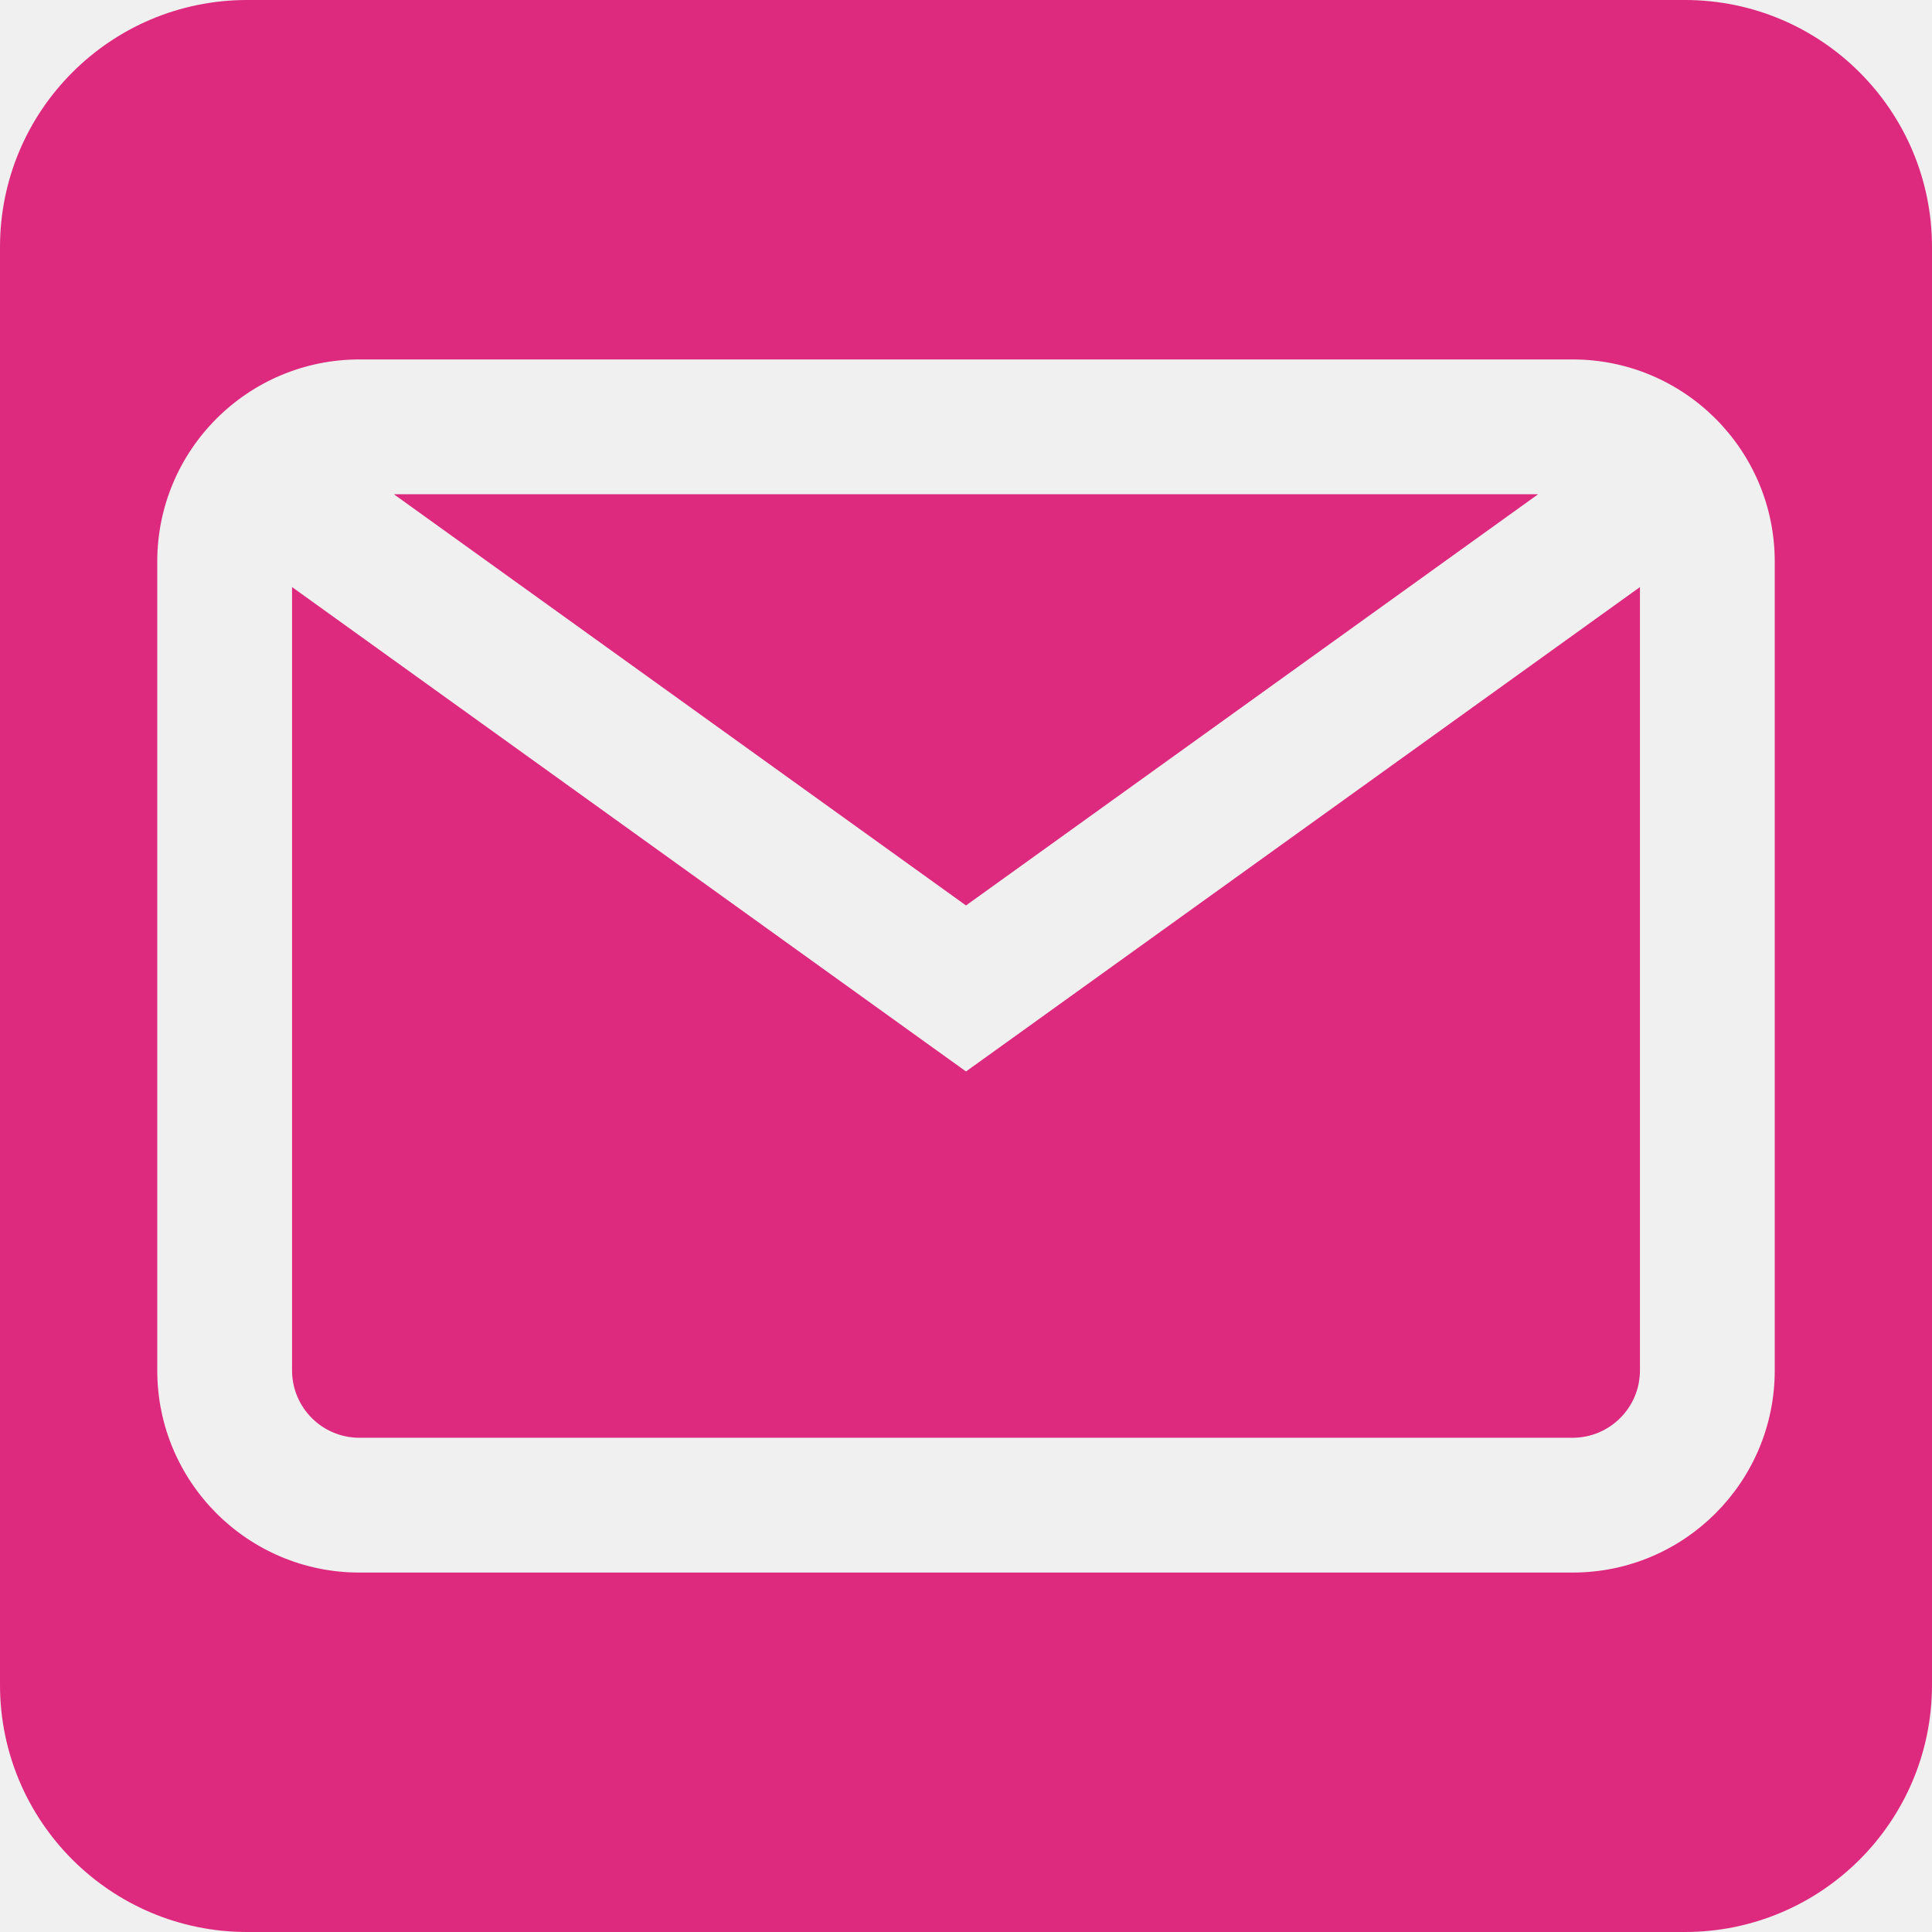
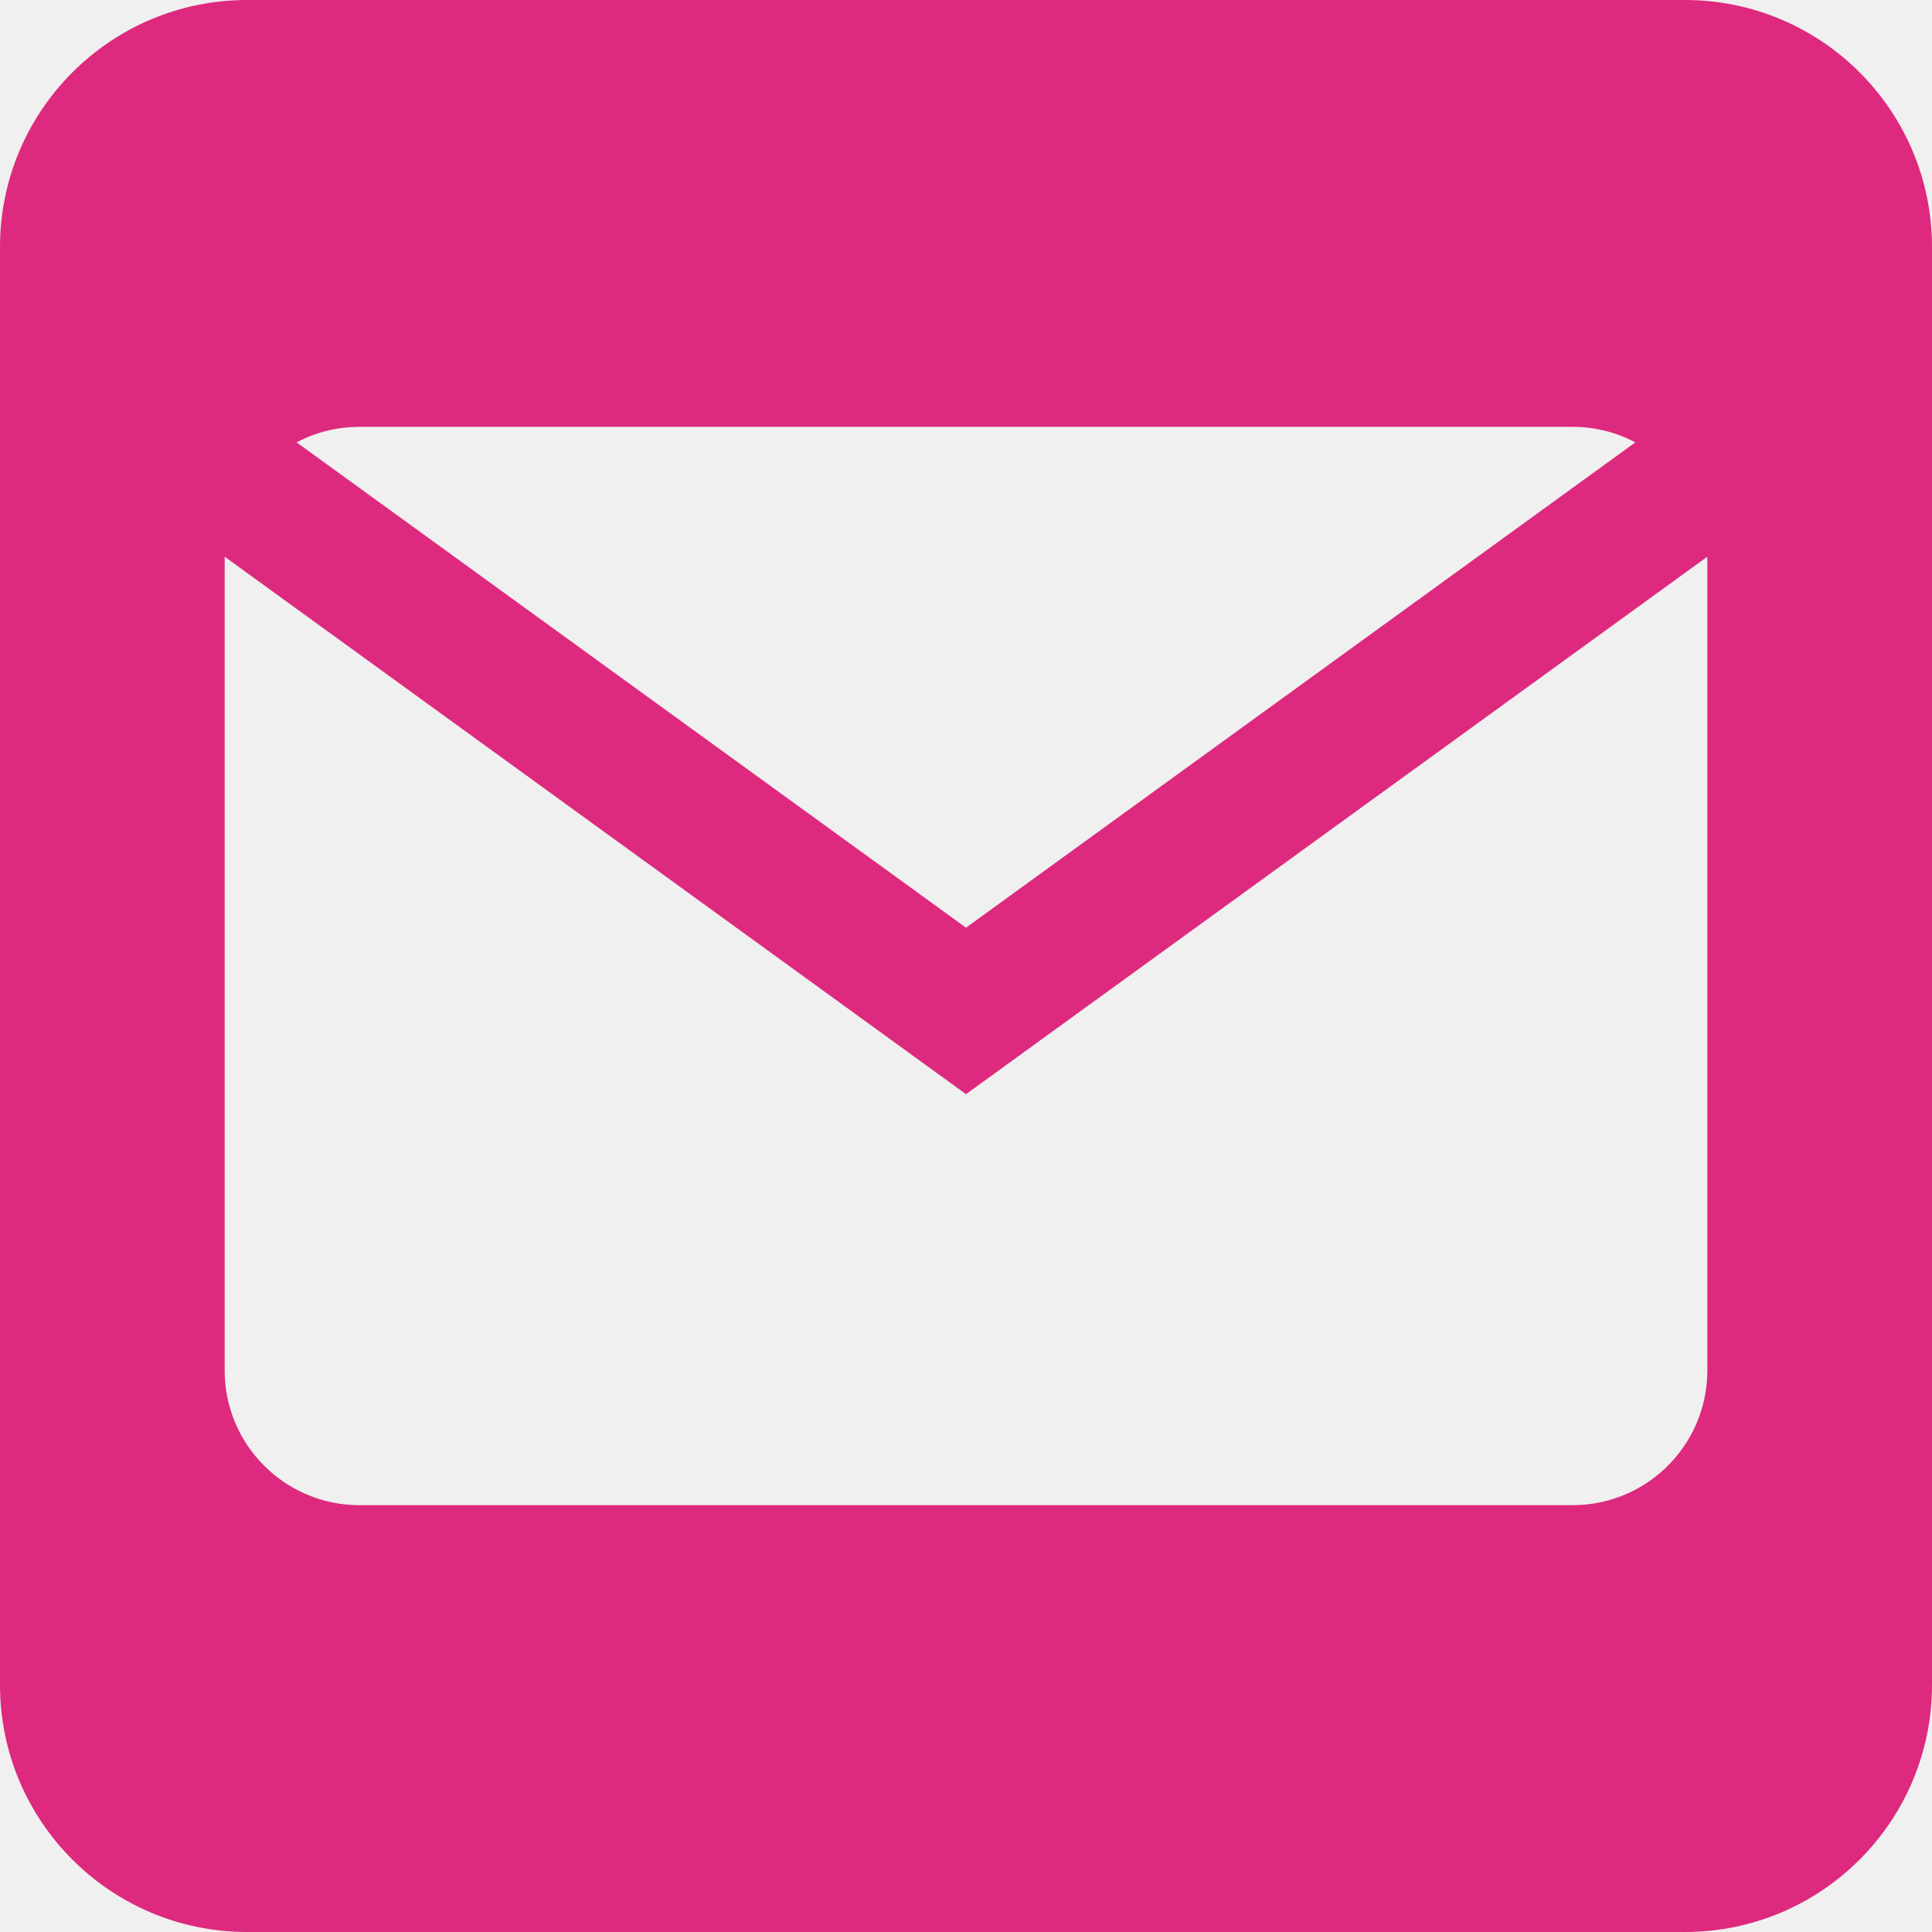
<svg xmlns="http://www.w3.org/2000/svg" width="86" height="86" viewBox="0 0 86 86" fill="none">
-   <g clip-path="url(#clip0_3687_3255)">
-     <path d="M75 0C81.075 6.44258e-08 86 4.925 86 11V75C86 81.075 81.075 86 75 86H11C4.925 86 6.44277e-08 81.075 0 75V11C6.44277e-08 4.925 4.925 6.44258e-08 11 0H75ZM16 16C11.029 16 7 20.029 7 25V61C7 65.971 11.029 70 16 70H70C74.971 70 79 65.971 79 61V25C79 20.029 74.971 16 70 16H16ZM73 61C73 62.657 71.657 64 70 64H16C14.343 64 13 62.657 13 61V26.132L41.249 46.437L43 47.694L44.751 46.437L73 26.132V61ZM43 40.305L17.532 22H68.468L43 40.305Z" fill="#DD2A7E" />
+   <g clip-path="url(#clip0_3712_12064)">
+     <path d="M75 0C81.075 6.44258e-08 86 4.925 86 11V75C86 81.075 81.075 86 75 86H11C4.925 86 6.44277e-08 81.075 0 75V11C6.44277e-08 4.925 4.925 6.44258e-08 11 0H75ZM44.761 47.429L43 48.705L41.239 47.429L10.005 24.784C10.002 24.856 10 24.928 10 25V61C10 64.314 12.686 67 16 67H70C73.314 67 76 64.314 76 61V25C76 24.928 75.997 24.856 75.994 24.784L44.761 47.429ZM16 19C14.99 19 14.038 19.25 13.203 19.691L43 41.294L72.796 19.691C71.961 19.251 71.01 19 70 19H16Z" fill="#DD2A7E" />
  </g>
  <defs>
-     <clipPath id="clip0_3687_3255">
+     <clipPath id="clip0_3712_12064">
      <rect width="86" height="86" fill="white" />
    </clipPath>
  </defs>
</svg>
